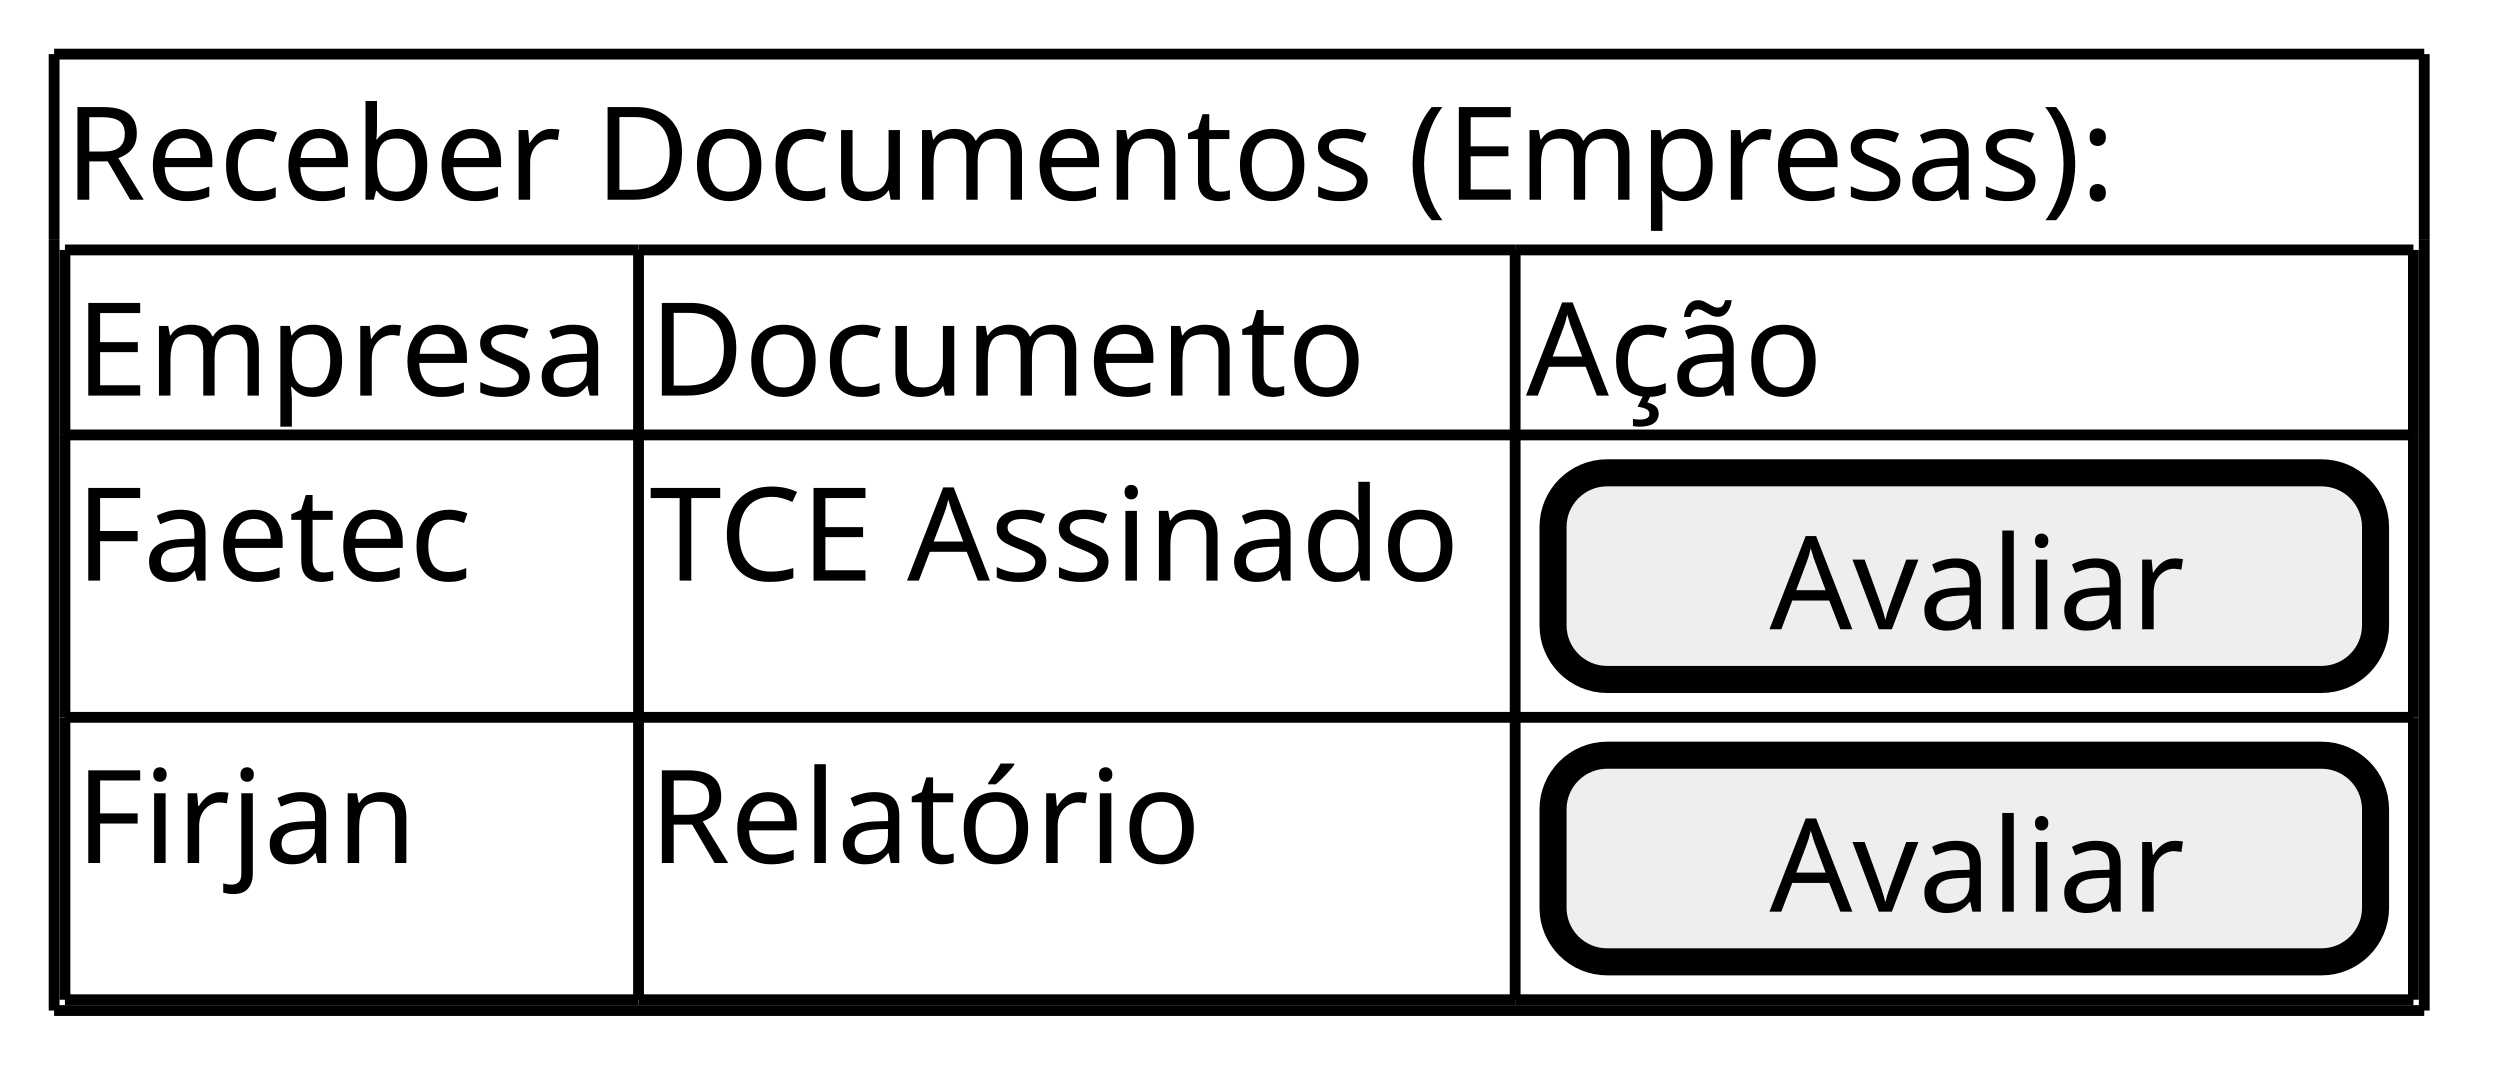
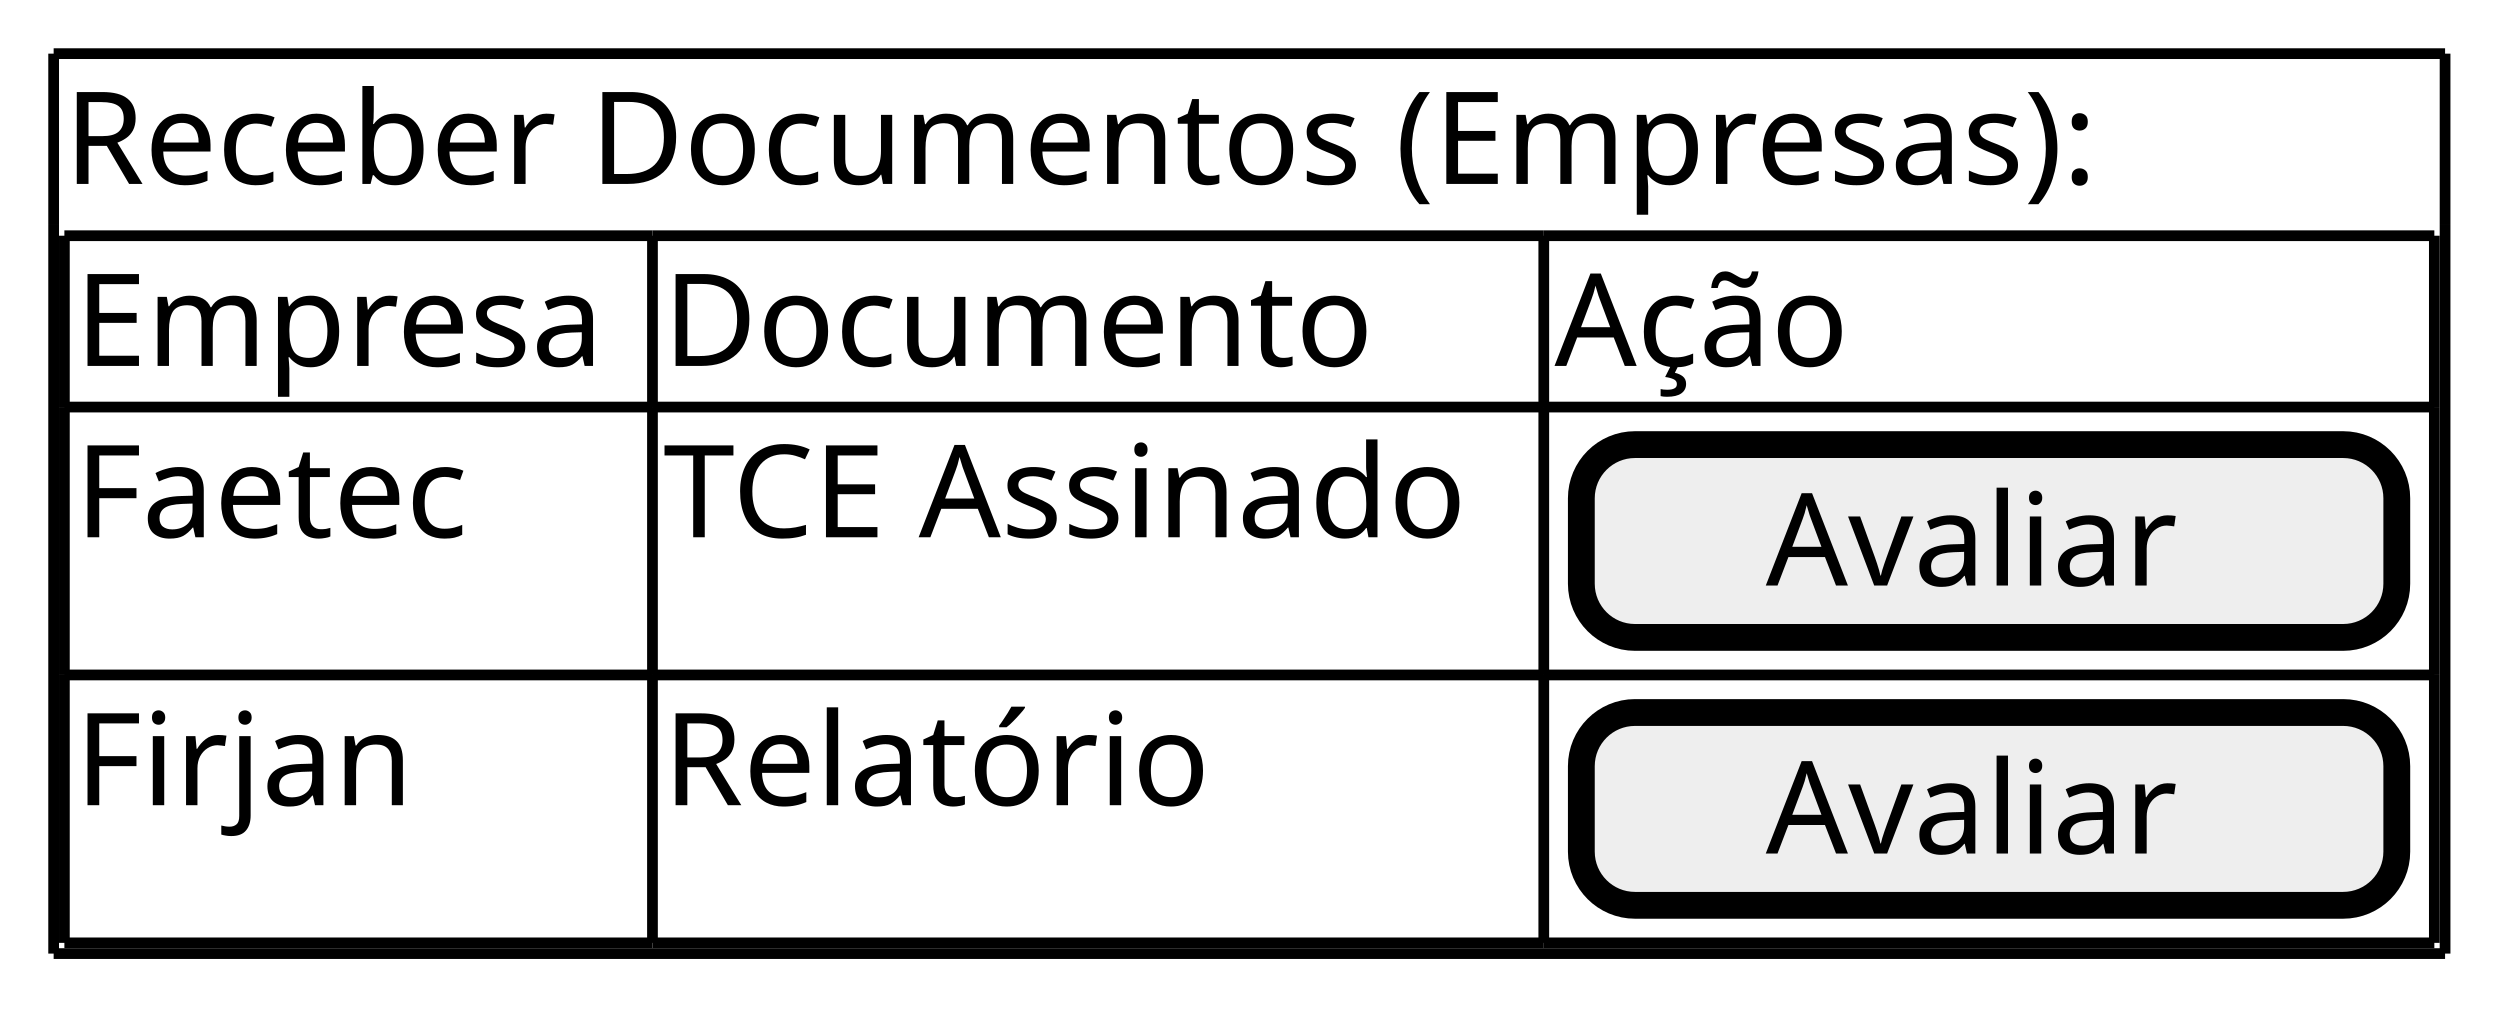
- <svg xmlns="http://www.w3.org/2000/svg" contentStyleType="text/css" height="100px" preserveAspectRatio="none" style="width:231px;height:100px;background:#FFFFFF;" version="1.1" viewBox="0 0 231 100" width="231px" zoomAndPan="magnify">
+ <svg xmlns="http://www.w3.org/2000/svg" contentStyleType="text/css" data-diagram-type="SALT" height="94px" preserveAspectRatio="none" style="width:233px;height:94px;background:#FFFFFF;" version="1.1" viewBox="0 0 233 94" width="233px" zoomAndPan="magnify">
  <defs />
  <g>
-     <text fill="#000000" font-family="sans-serif" font-size="12" lengthAdjust="spacing" textLength="193" x="6" y="18.457">Receber Documentos (Empresas):</text>
-     <text fill="#000000" font-family="sans-serif" font-size="12" lengthAdjust="spacing" textLength="51" x="7" y="36.551">Empresa</text>
-     <text fill="#000000" font-family="sans-serif" font-size="12" lengthAdjust="spacing" textLength="64" x="60" y="36.551">Documento</text>
-     <text fill="#000000" font-family="sans-serif" font-size="12" lengthAdjust="spacing" textLength="27" x="141" y="36.551">Ação</text>
-     <text fill="#000000" font-family="sans-serif" font-size="12" lengthAdjust="spacing" textLength="37" x="7" y="53.645">Faetec</text>
-     <text fill="#000000" font-family="sans-serif" font-size="12" lengthAdjust="spacing" textLength="79" x="60" y="53.645">TCE Assinado</text>
-     <rect fill="#EEEEEE" height="19.094" rx="5" ry="5" style="stroke:#000000;stroke-width:2.5;" width="76" x="143.5" y="43.688" />
-     <text fill="#000000" font-family="sans-serif" font-size="12" lengthAdjust="spacing" textLength="36" x="163.5" y="58.145">Avaliar</text>
-     <text fill="#000000" font-family="sans-serif" font-size="12" lengthAdjust="spacing" textLength="31" x="7" y="79.738">Firjan</text>
-     <text fill="#000000" font-family="sans-serif" font-size="12" lengthAdjust="spacing" textLength="50" x="60" y="79.738">Relatório</text>
-     <rect fill="#EEEEEE" height="19.094" rx="5" ry="5" style="stroke:#000000;stroke-width:2.5;" width="76" x="143.5" y="69.781" />
-     <text fill="#000000" font-family="sans-serif" font-size="12" lengthAdjust="spacing" textLength="36" x="163.5" y="84.238">Avaliar</text>
-     <line style="stroke:#000000;stroke-width:1.0;" x1="6" x2="59" y1="23.094" y2="23.094" />
-     <line style="stroke:#000000;stroke-width:1.0;" x1="59" x2="140" y1="40.188" y2="40.188" />
-     <line style="stroke:#000000;stroke-width:1.0;" x1="140" x2="223" y1="66.281" y2="66.281" />
-     <line style="stroke:#000000;stroke-width:1.0;" x1="59" x2="140" y1="23.094" y2="23.094" />
-     <line style="stroke:#000000;stroke-width:1.0;" x1="140" x2="223" y1="40.188" y2="40.188" />
-     <line style="stroke:#000000;stroke-width:1.0;" x1="140" x2="223" y1="23.094" y2="23.094" />
-     <line style="stroke:#000000;stroke-width:1.0;" x1="6" x2="59" y1="92.375" y2="92.375" />
-     <line style="stroke:#000000;stroke-width:1.0;" x1="59" x2="140" y1="92.375" y2="92.375" />
-     <line style="stroke:#000000;stroke-width:1.0;" x1="6" x2="59" y1="66.281" y2="66.281" />
-     <line style="stroke:#000000;stroke-width:1.0;" x1="140" x2="223" y1="92.375" y2="92.375" />
-     <line style="stroke:#000000;stroke-width:1.0;" x1="6" x2="59" y1="40.188" y2="40.188" />
-     <line style="stroke:#000000;stroke-width:1.0;" x1="59" x2="140" y1="66.281" y2="66.281" />
-     <line style="stroke:#000000;stroke-width:1.0;" x1="6" x2="6" y1="23.094" y2="40.188" />
-     <line style="stroke:#000000;stroke-width:1.0;" x1="59" x2="59" y1="40.188" y2="66.281" />
-     <line style="stroke:#000000;stroke-width:1.0;" x1="140" x2="140" y1="66.281" y2="92.375" />
-     <line style="stroke:#000000;stroke-width:1.0;" x1="223" x2="223" y1="66.281" y2="92.375" />
-     <line style="stroke:#000000;stroke-width:1.0;" x1="59" x2="59" y1="23.094" y2="40.188" />
-     <line style="stroke:#000000;stroke-width:1.0;" x1="140" x2="140" y1="40.188" y2="66.281" />
-     <line style="stroke:#000000;stroke-width:1.0;" x1="223" x2="223" y1="40.188" y2="66.281" />
-     <line style="stroke:#000000;stroke-width:1.0;" x1="140" x2="140" y1="23.094" y2="40.188" />
-     <line style="stroke:#000000;stroke-width:1.0;" x1="223" x2="223" y1="23.094" y2="40.188" />
-     <line style="stroke:#000000;stroke-width:1.0;" x1="6" x2="6" y1="66.281" y2="92.375" />
-     <line style="stroke:#000000;stroke-width:1.0;" x1="6" x2="6" y1="40.188" y2="66.281" />
-     <line style="stroke:#000000;stroke-width:1.0;" x1="59" x2="59" y1="66.281" y2="92.375" />
-     <line style="stroke:#000000;stroke-width:1.0;" x1="5" x2="224" y1="5" y2="5" />
-     <line style="stroke:#000000;stroke-width:1.0;" x1="5" x2="224" y1="93.375" y2="93.375" />
-     <line style="stroke:#000000;stroke-width:1.0;" x1="5" x2="5" y1="5" y2="22.094" />
-     <line style="stroke:#000000;stroke-width:1.0;" x1="224" x2="224" y1="22.094" y2="93.375" />
-     <line style="stroke:#000000;stroke-width:1.0;" x1="224" x2="224" y1="5" y2="22.094" />
-     <line style="stroke:#000000;stroke-width:1.0;" x1="5" x2="5" y1="22.094" y2="93.375" />
+     <text fill="#000000" font-family="sans-serif" font-size="12" lengthAdjust="spacing" textLength="205.494" x="6" y="17.139">Receber Documentos (Empresas):</text>
+     <text fill="#000000" font-family="sans-serif" font-size="12" lengthAdjust="spacing" textLength="52.81" x="7" y="34.107">Empresa</text>
+     <text fill="#000000" font-family="sans-serif" font-size="12" lengthAdjust="spacing" textLength="69.51" x="61.81" y="34.107">Documento</text>
+     <text fill="#000000" font-family="sans-serif" font-size="12" lengthAdjust="spacing" textLength="29.502" x="144.881" y="34.107">Ação</text>
+     <text fill="#000000" font-family="sans-serif" font-size="12" lengthAdjust="spacing" textLength="40.324" x="7" y="50.076">Faetec</text>
+     <text fill="#000000" font-family="sans-serif" font-size="12" lengthAdjust="spacing" textLength="81.07" x="61.81" y="50.076">TCE Assinado</text>
+     <rect fill="#EEEEEE" height="17.969" rx="5" ry="5" style="stroke:#000000;stroke-width:2.5;" width="76" x="147.381" y="41.438" />
+     <text fill="#000000" font-family="sans-serif" font-size="12" lengthAdjust="spacing" textLength="41.619" x="164.571" y="54.576">Avaliar</text>
+     <text fill="#000000" font-family="sans-serif" font-size="12" lengthAdjust="spacing" textLength="33.463" x="7" y="75.045">Firjan</text>
+     <text fill="#000000" font-family="sans-serif" font-size="12" lengthAdjust="spacing" textLength="54.065" x="61.81" y="75.045">Relatório</text>
+     <rect fill="#EEEEEE" height="17.969" rx="5" ry="5" style="stroke:#000000;stroke-width:2.5;" width="76" x="147.381" y="66.406" />
+     <text fill="#000000" font-family="sans-serif" font-size="12" lengthAdjust="spacing" textLength="41.619" x="164.571" y="79.545">Avaliar</text>
+     <line style="stroke:#000000;stroke-width:1;" x1="6" x2="60.81" y1="21.969" y2="21.969" />
+     <line style="stroke:#000000;stroke-width:1;" x1="60.81" x2="143.881" y1="37.938" y2="37.938" />
+     <line style="stroke:#000000;stroke-width:1;" x1="143.881" x2="226.881" y1="62.906" y2="62.906" />
+     <line style="stroke:#000000;stroke-width:1;" x1="60.81" x2="143.881" y1="21.969" y2="21.969" />
+     <line style="stroke:#000000;stroke-width:1;" x1="143.881" x2="226.881" y1="37.938" y2="37.938" />
+     <line style="stroke:#000000;stroke-width:1;" x1="143.881" x2="226.881" y1="21.969" y2="21.969" />
+     <line style="stroke:#000000;stroke-width:1;" x1="6" x2="60.81" y1="87.875" y2="87.875" />
+     <line style="stroke:#000000;stroke-width:1;" x1="60.81" x2="143.881" y1="87.875" y2="87.875" />
+     <line style="stroke:#000000;stroke-width:1;" x1="6" x2="60.81" y1="62.906" y2="62.906" />
+     <line style="stroke:#000000;stroke-width:1;" x1="143.881" x2="226.881" y1="87.875" y2="87.875" />
+     <line style="stroke:#000000;stroke-width:1;" x1="6" x2="60.81" y1="37.938" y2="37.938" />
+     <line style="stroke:#000000;stroke-width:1;" x1="60.81" x2="143.881" y1="62.906" y2="62.906" />
+     <line style="stroke:#000000;stroke-width:1;" x1="6" x2="6" y1="21.969" y2="37.938" />
+     <line style="stroke:#000000;stroke-width:1;" x1="60.81" x2="60.81" y1="37.938" y2="62.906" />
+     <line style="stroke:#000000;stroke-width:1;" x1="143.881" x2="143.881" y1="62.906" y2="87.875" />
+     <line style="stroke:#000000;stroke-width:1;" x1="226.881" x2="226.881" y1="62.906" y2="87.875" />
+     <line style="stroke:#000000;stroke-width:1;" x1="60.81" x2="60.81" y1="21.969" y2="37.938" />
+     <line style="stroke:#000000;stroke-width:1;" x1="143.881" x2="143.881" y1="37.938" y2="62.906" />
+     <line style="stroke:#000000;stroke-width:1;" x1="226.881" x2="226.881" y1="37.938" y2="62.906" />
+     <line style="stroke:#000000;stroke-width:1;" x1="143.881" x2="143.881" y1="21.969" y2="37.938" />
+     <line style="stroke:#000000;stroke-width:1;" x1="226.881" x2="226.881" y1="21.969" y2="37.938" />
+     <line style="stroke:#000000;stroke-width:1;" x1="6" x2="6" y1="62.906" y2="87.875" />
+     <line style="stroke:#000000;stroke-width:1;" x1="6" x2="6" y1="37.938" y2="62.906" />
+     <line style="stroke:#000000;stroke-width:1;" x1="60.81" x2="60.81" y1="62.906" y2="87.875" />
+     <line style="stroke:#000000;stroke-width:1;" x1="5" x2="227.881" y1="5" y2="5" />
+     <line style="stroke:#000000;stroke-width:1;" x1="5" x2="227.881" y1="88.875" y2="88.875" />
+     <line style="stroke:#000000;stroke-width:1;" x1="5" x2="5" y1="5" y2="20.969" />
+     <line style="stroke:#000000;stroke-width:1;" x1="227.881" x2="227.881" y1="20.969" y2="88.875" />
+     <line style="stroke:#000000;stroke-width:1;" x1="227.881" x2="227.881" y1="5" y2="20.969" />
+     <line style="stroke:#000000;stroke-width:1;" x1="5" x2="5" y1="20.969" y2="88.875" />
  </g>
</svg>
